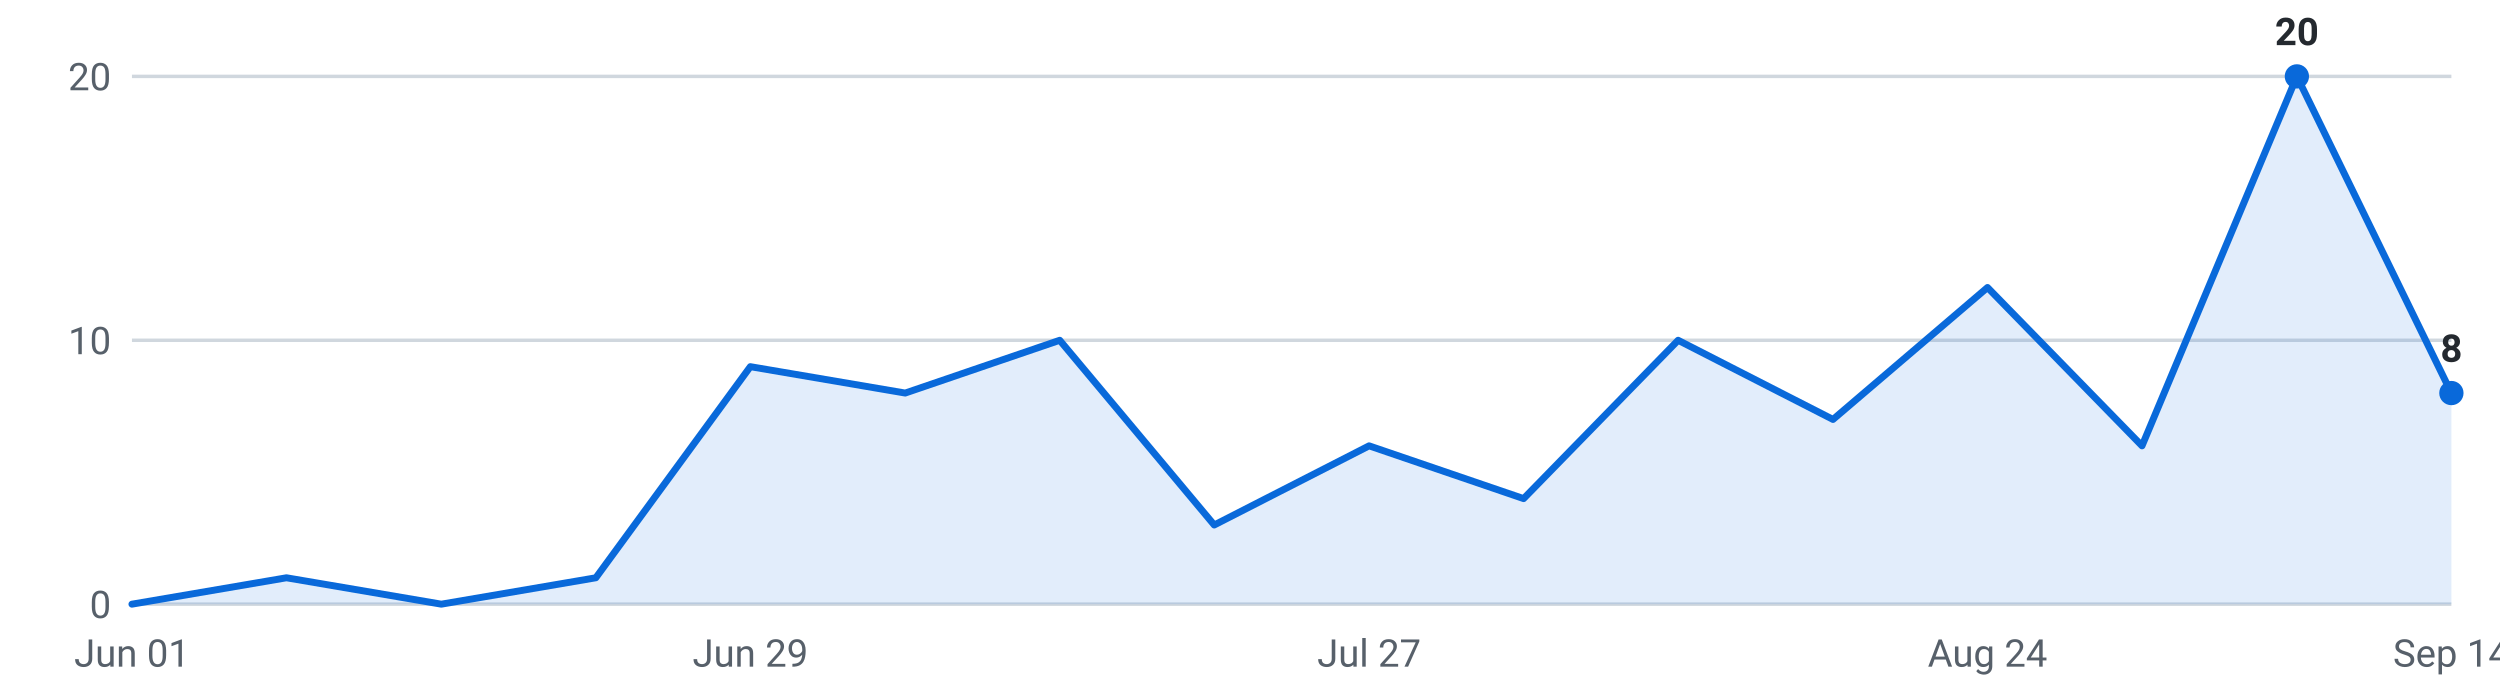
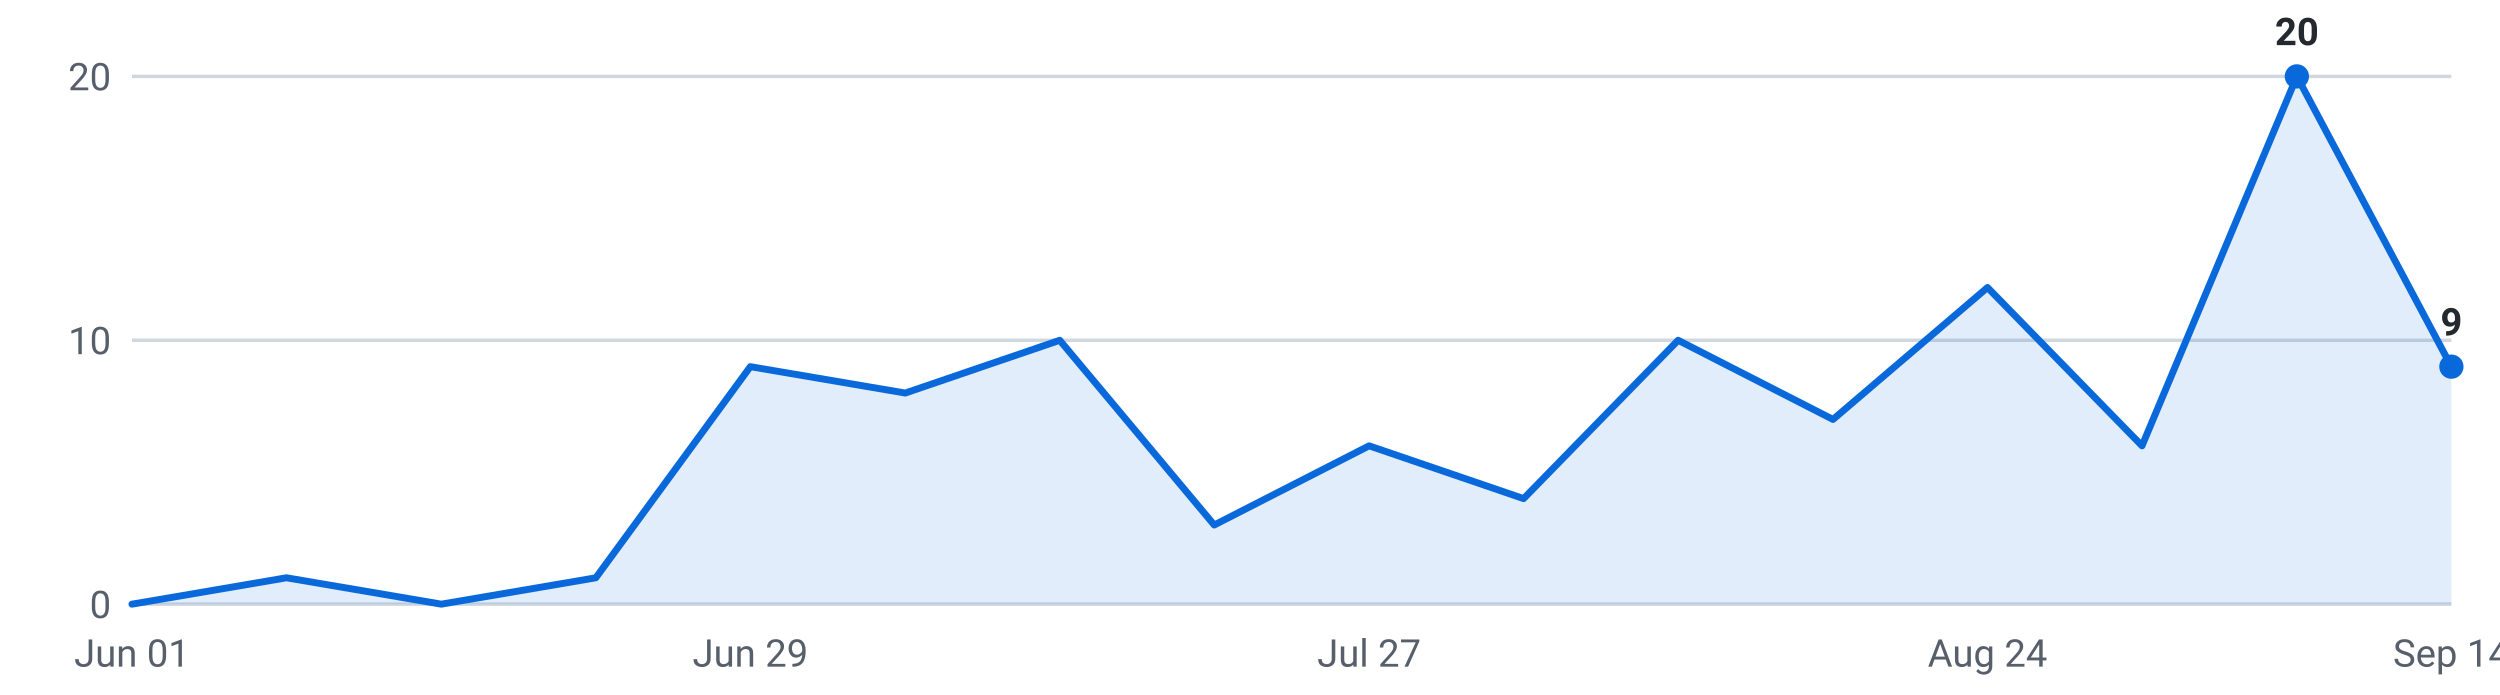
<svg xmlns="http://www.w3.org/2000/svg" viewBox="0 0 720 200" width="720" height="200" role="img" aria-label="Internships posted per week, last 16 weeks">
  <g font-family="-apple-system,Segoe UI,Roboto,sans-serif" font-size="11">
    <line x1="38" y1="174.0" x2="706" y2="174.0" stroke="#d0d7de" stroke-width="1" />
    <text x="32" y="178.0" text-anchor="end" fill="#57606a">0</text>
    <line x1="38" y1="98.0" x2="706" y2="98.0" stroke="#d0d7de" stroke-width="1" />
    <text x="32" y="102.0" text-anchor="end" fill="#57606a">10</text>
    <line x1="38" y1="22.0" x2="706" y2="22.0" stroke="#d0d7de" stroke-width="1" />
    <text x="32" y="26.0" text-anchor="end" fill="#57606a">20</text>
-     <path d="M38.0,174 L38.0,174.0 L82.5,166.4 L127.1,174.0 L171.6,166.4 L216.1,105.6 L260.7,113.2 L305.2,98.0 L349.7,151.2 L394.3,128.4 L438.8,143.6 L483.3,98.0 L527.9,120.8 L572.4,82.8 L616.9,128.4 L661.5,22.0 L706.0,113.2 L706.0,174 Z" fill="#0969da" fill-opacity="0.12" />
-     <polyline points="38.0,174.0 82.5,166.4 127.1,174.0 171.6,166.4 216.1,105.6 260.7,113.2 305.2,98.0 349.7,151.2 394.3,128.4 438.8,143.6 483.3,98.0 527.9,120.8 572.4,82.8 616.9,128.4 661.5,22.0 706.0,113.2" fill="none" stroke="#0969da" stroke-width="2" stroke-linejoin="round" stroke-linecap="round" />
+     <path d="M38.0,174 L38.0,174.0 L82.5,166.4 L127.1,174.0 L171.6,166.4 L216.1,105.6 L260.7,113.2 L305.2,98.0 L349.7,151.2 L394.3,128.4 L438.8,143.6 L483.3,98.0 L527.9,120.8 L572.4,82.8 L616.9,128.4 L661.5,22.0 L706.0,105.6 L706.0,174 Z" fill="#0969da" fill-opacity="0.12" />
+     <polyline points="38.0,174.0 82.5,166.4 127.1,174.0 171.6,166.4 216.1,105.6 260.7,113.2 305.2,98.0 349.7,151.2 394.3,128.4 438.8,143.6 483.3,98.0 527.9,120.8 572.4,82.8 616.9,128.4 661.5,22.0 706.0,105.6" fill="none" stroke="#0969da" stroke-width="2" stroke-linejoin="round" stroke-linecap="round" />
    <circle cx="661.5" cy="22.0" r="3.5" fill="#0969da" />
    <text x="661.5" y="13.0" text-anchor="middle" fill="#24292f" font-weight="600">20</text>
-     <circle cx="706.0" cy="113.2" r="3.5" fill="#0969da" />
-     <text x="706.0" y="104.2" text-anchor="middle" fill="#24292f" font-weight="600">8</text>
+     <circle cx="706.0" cy="105.6" r="3.5" fill="#0969da" />
+     <text x="706.0" y="96.6" text-anchor="middle" fill="#24292f" font-weight="600">9</text>
    <text x="38.0" y="192" text-anchor="middle" fill="#57606a">Jun 01</text>
    <text x="216.1" y="192" text-anchor="middle" fill="#57606a">Jun 29</text>
    <text x="394.3" y="192" text-anchor="middle" fill="#57606a">Jul 27</text>
    <text x="572.4" y="192" text-anchor="middle" fill="#57606a">Aug 24</text>
    <text x="706.0" y="192" text-anchor="middle" fill="#57606a">Sep 14</text>
  </g>
</svg>
